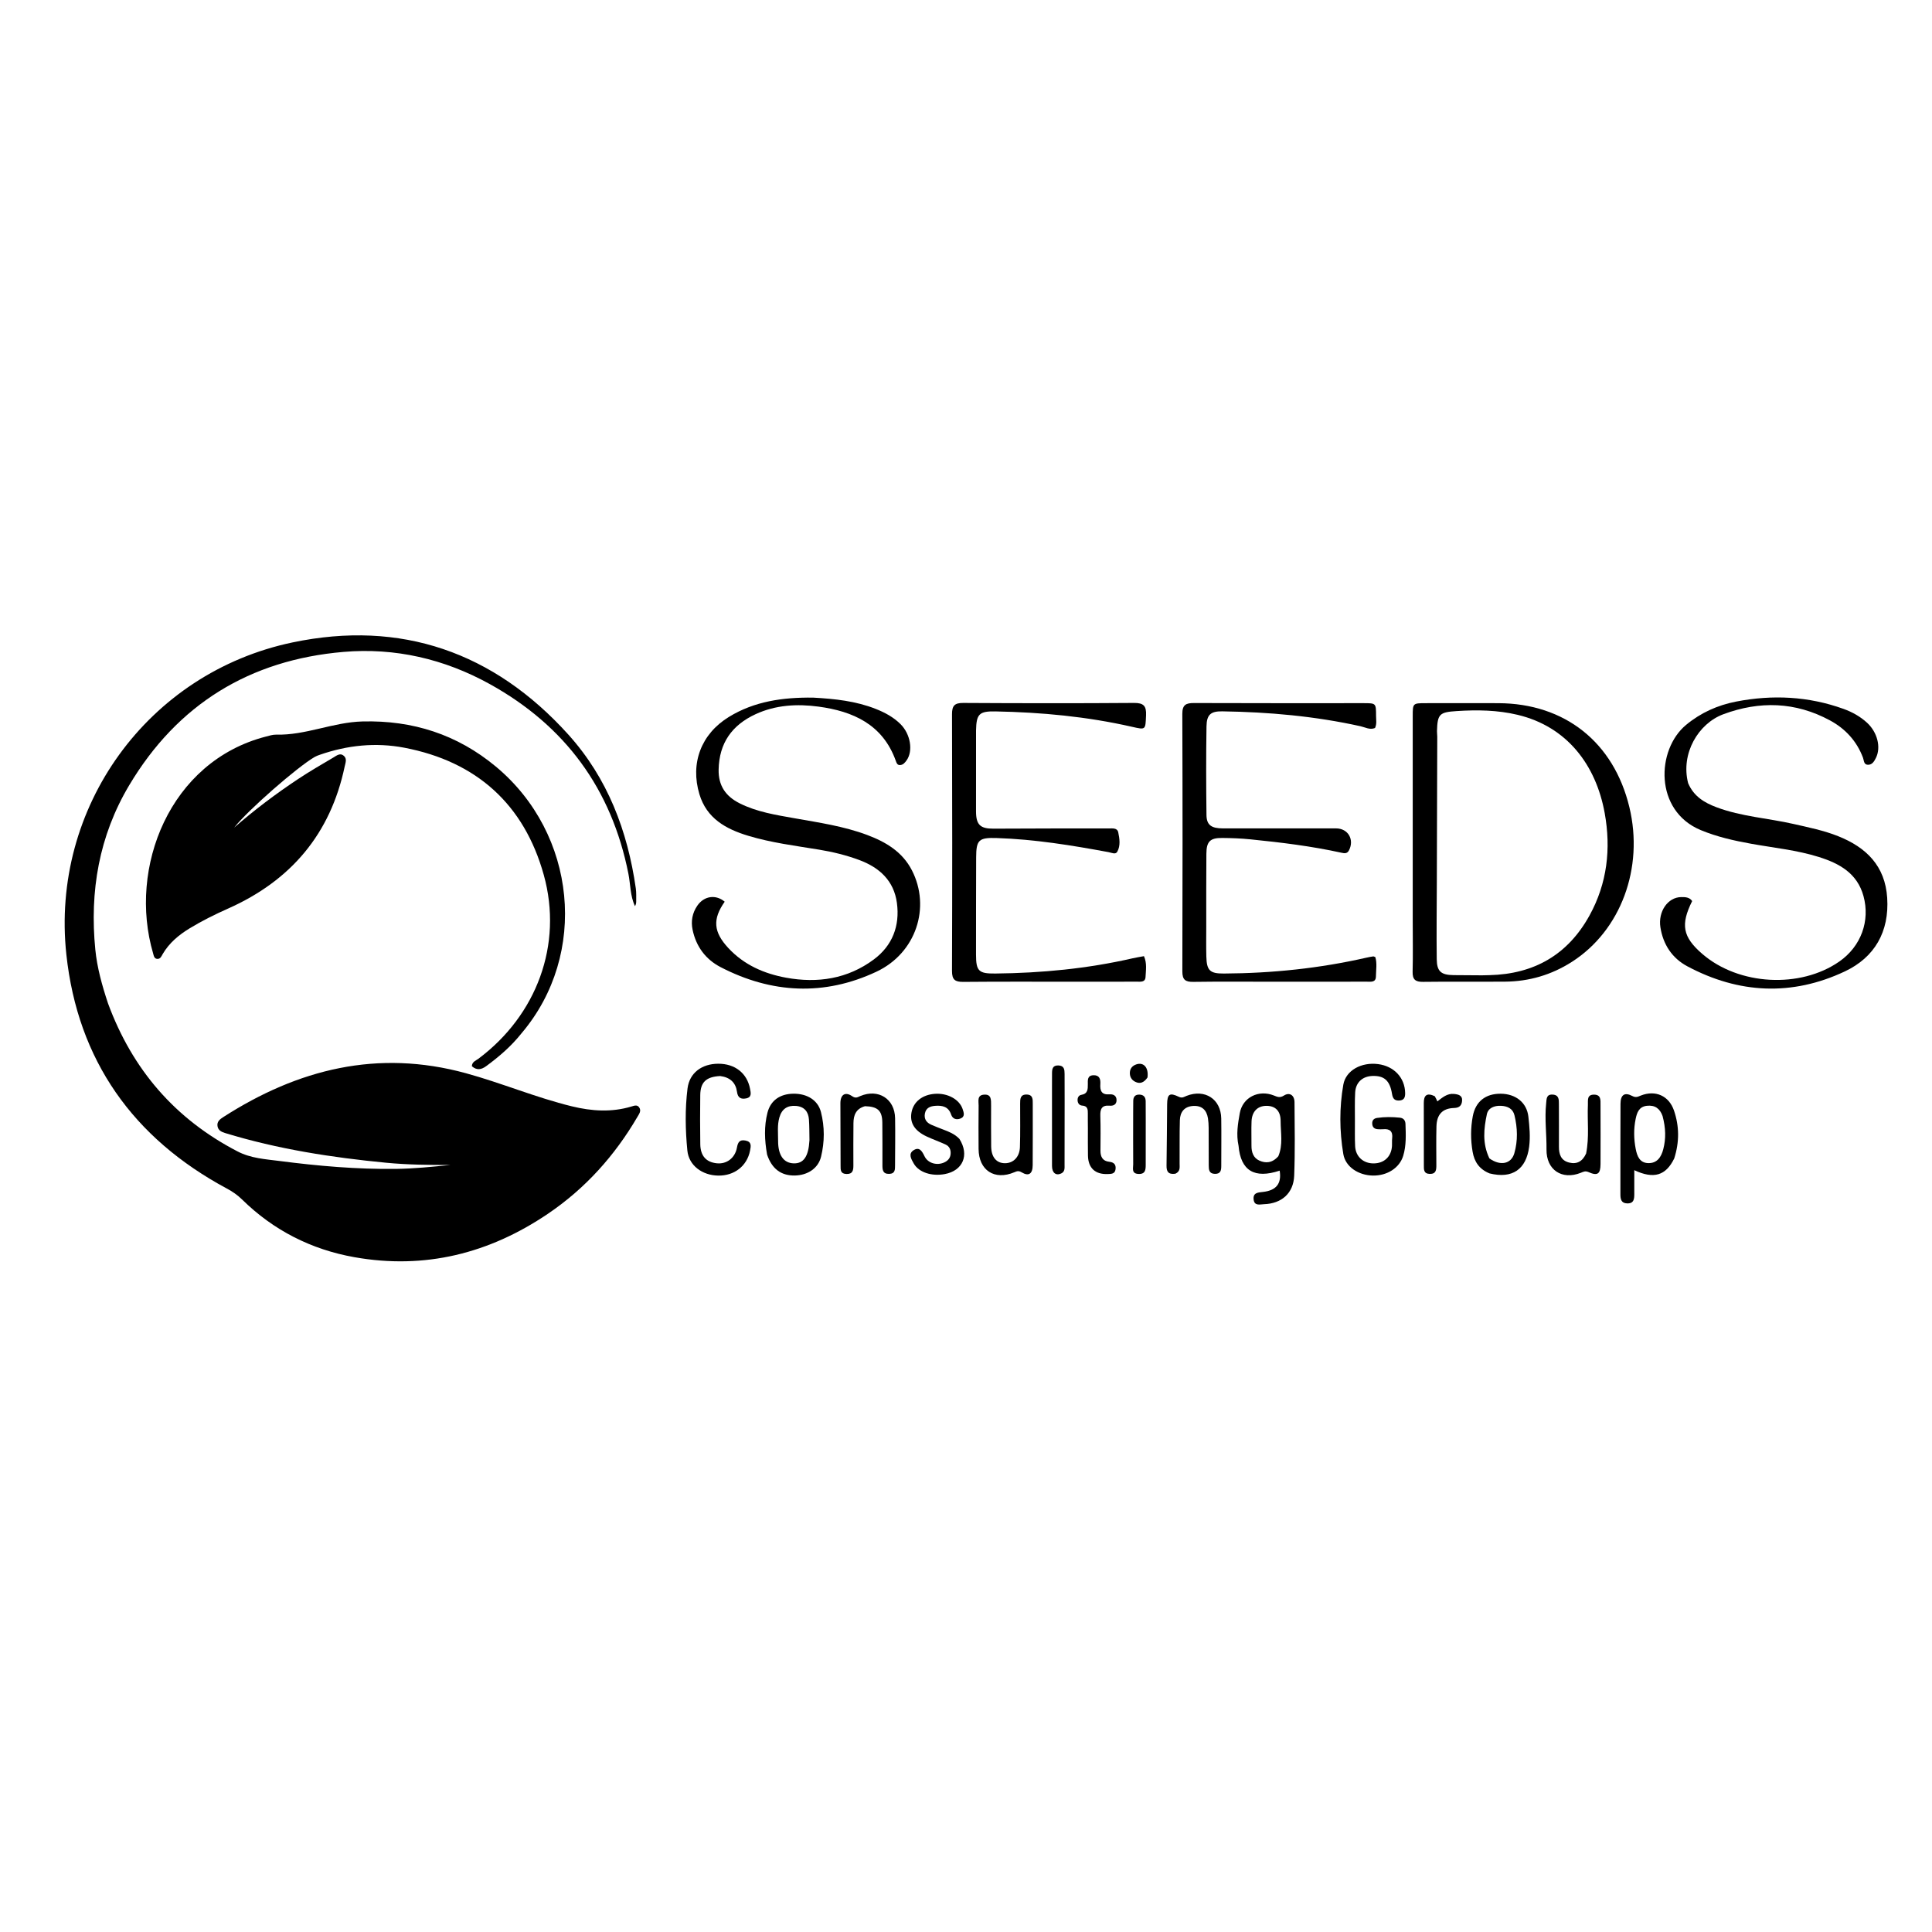
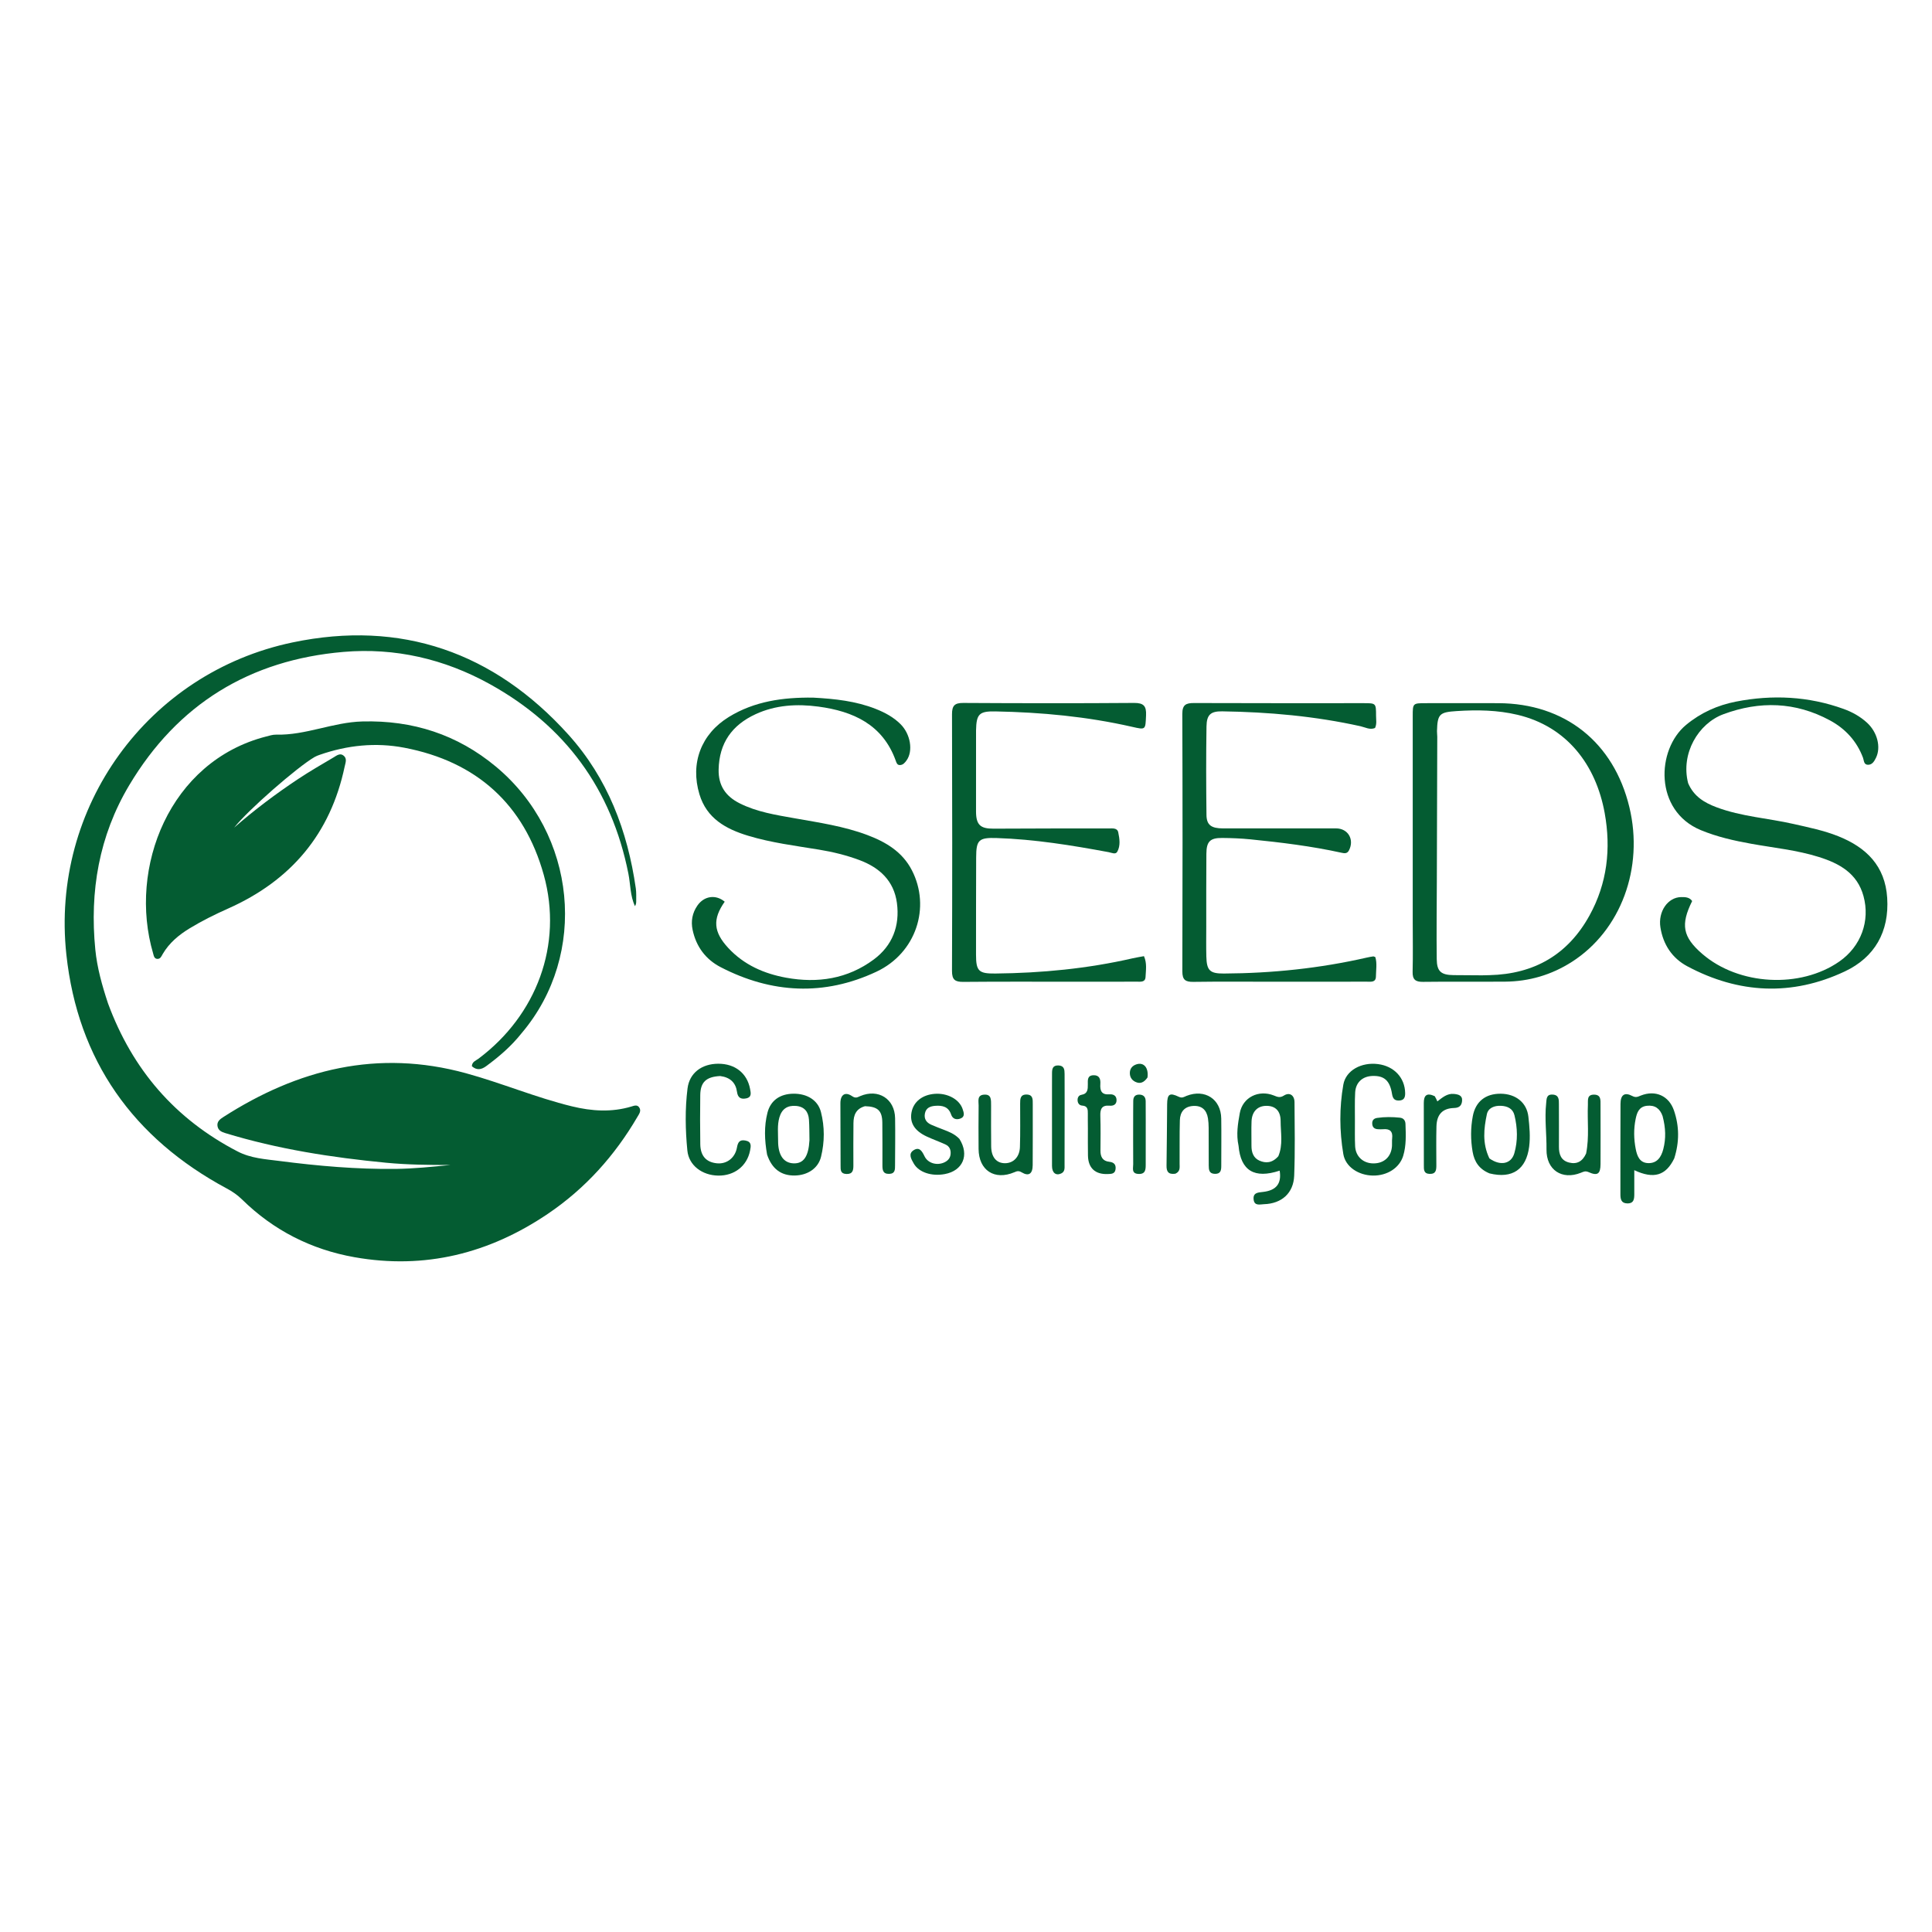
<svg xmlns="http://www.w3.org/2000/svg" version="1.1" id="Layer_1" x="0px" y="0px" width="100%" viewBox="0 0 1024 1024" enable-background="new 0 0 1024 1024" xml:space="preserve">
-   <path fill="#000000" opacity="1" stroke="none" d=" M57.242,531.795   C70.206,566.981 92.839,593.121 125.898,610.274   C133.005,613.961 140.597,614.368 148.114,615.341   C168.587,617.992 189.156,619.788 209.818,619.543   C219.437,619.429 229.045,618.424 238.654,617.47   C227.299,617.47 215.963,617.36 204.663,616.275   C175.798,613.503 147.24,609.066 119.426,600.57   C117.37,599.942 115.623,599.128 115.273,596.823   C114.908,594.431 116.653,593.158 118.328,592.082   C157.968,566.62 200.227,556.044 246.885,568.814   C265.853,574.006 283.997,581.725 303.12,586.383   C313.66,588.951 324.125,589.628 334.643,586.485   C336.086,586.054 337.689,585.378 338.761,586.915   C340.052,588.766 338.757,590.404 337.842,591.971   C325.808,612.567 310.196,629.934 290.428,643.313   C259.296,664.383 225.151,672.967 187.84,666.334   C164.969,662.268 144.968,652.119 128.299,635.753   C125.898,633.396 123.235,631.56 120.248,629.958   C70.538,603.293 41.22,561.958 35.174,505.951   C26.757,427.985 78.26,356.573 155.104,340.486   C212.494,328.471 261.776,345.626 301.197,389.304   C322.063,412.423 332.622,440.363 336.993,470.859   C337.321,473.153 337.183,475.517 337.204,477.849   C337.212,478.648 337.044,479.448 336.553,480.292   C333.979,474.84 334.2,468.816 333.068,463.105   C324.15,418.138 299.501,384.647 259.539,362.546   C235.489,349.245 209.37,343.191 182.05,345.527   C132.42,349.769 94.092,373.208 68.449,416.252   C52.454,443.101 47.477,472.467 50.518,503.29   C51.466,512.898 54.078,522.24 57.242,531.795  z" />
-   <path fill="#000000" opacity="1" stroke="none" d=" M276.539,547.519   C271,554.519 264.566,560.022 257.691,565.075   C255.078,566.996 252.684,567.384 250.107,565.131   C250.155,562.764 252.186,562.185 253.55,561.166   C284.305,538.206 298.523,500.761 288.204,463.699   C277.816,426.389 252.625,403.629 214.273,396.301   C199.091,393.401 184.114,394.97 169.517,400.047   C168.581,400.373 167.627,400.716 166.774,401.21   C157.547,406.557 131.439,429.348 124.112,438.654   C134.837,429.277 146.201,420.735 158.054,412.869   C164.153,408.821 170.511,405.156 176.816,401.426   C178.45,400.46 180.312,398.858 182.266,400.625   C184.036,402.225 183.106,404.279 182.694,406.238   C175.162,442.033 154.15,466.738 120.971,481.516   C113.973,484.633 107.104,488.032 100.543,492.019   C94.771,495.526 89.699,499.739 86.233,505.662   C85.579,506.779 85.086,508.258 83.467,508.233   C81.698,508.204 81.518,506.559 81.168,505.367   C67.826,459.976 89.857,403.516 140.978,390.388   C142.747,389.934 144.575,389.33 146.361,389.376   C162.008,389.779 176.446,382.798 192.074,382.388   C218.767,381.687 242.379,389.309 262.803,406.294   C305.668,441.942 311.886,505.78 276.539,547.519  z" />
-   <path fill="#000000" opacity="1" stroke="none" d=" M748.776,488   C748.775,451.535 748.768,415.57 748.776,379.604   C748.777,372.723 748.804,372.704 755.703,372.696   C768.524,372.681 781.345,372.65 794.166,372.698   C829.392,372.83 855.304,393.41 863.599,427.796   C871.376,460.032 859.076,493.225 833.094,509.827   C822.322,516.711 810.459,520.207 797.674,520.297   C783.189,520.399 768.701,520.214 754.217,520.404   C750.118,520.458 748.612,519.119 748.717,514.973   C748.941,506.154 748.78,497.325 748.776,488  M785.472,516.941   C786.805,516.91 788.138,516.88 789.47,516.848   C813.079,516.278 830.967,506.059 842.463,485.24   C851.885,468.177 853.928,449.805 850.524,430.973   C845.88,405.276 830.407,385.06 804.337,378.865   C793.728,376.343 782.955,376.178 772.087,376.886   C763.063,377.474 761.876,378.344 761.636,387.469   C761.61,388.463 761.783,389.462 761.781,390.459   C761.711,416.106 761.628,441.753 761.551,467.4   C761.51,481.062 761.328,494.727 761.499,508.386   C761.581,514.938 763.819,516.756 770.485,516.839   C775.15,516.898 779.816,516.909 785.472,516.941  z" />
-   <path fill="#000000" opacity="1" stroke="none" d=" M430.931,369.753   C442.587,370.383 453.645,371.58 464.179,375.746   C469.034,377.666 473.557,380.1 477.282,383.793   C482.608,389.072 484.074,398.04 480.506,403.015   C479.626,404.241 478.642,405.467 476.964,405.498   C475.487,405.525 475.154,404.268 474.76,403.171   C467.863,383.972 452.126,376.971 433.793,374.517   C422.545,373.011 411.124,373.604 400.467,378.538   C388.004,384.308 381.202,393.755 380.889,407.833   C380.698,416.458 384.681,422.071 391.975,425.749   C401.173,430.386 411.233,431.932 421.239,433.711   C434.165,436.008 447.205,437.9 459.589,442.537   C469.474,446.239 478.267,451.443 483.323,461.267   C493.405,480.861 485.562,505.142 464.548,515.015   C436.907,528.001 408.998,526.625 381.915,512.589   C374.033,508.504 368.97,501.729 367.101,492.852   C366.125,488.216 366.944,483.865 369.622,479.987   C373.212,474.791 379.419,473.971 384.111,477.919   C377.599,487.168 378.098,493.968 386.074,502.526   C394.365,511.423 404.961,516.065 416.658,518.2   C433.39,521.253 449.278,518.835 463.137,508.532   C472.996,501.201 477.011,490.727 475.385,478.597   C473.805,466.81 466.149,459.807 455.404,455.817   C448.521,453.261 441.402,451.524 434.172,450.338   C421.537,448.266 408.804,446.682 396.505,442.959   C384.75,439.4 374.57,433.795 370.713,420.982   C365.753,404.5 371.622,389.012 386.314,379.995   C399.852,371.686 414.9,369.569 430.931,369.753  z" />
-   <path fill="#000000" opacity="1" stroke="none" d=" M894.741,415.083   C897.737,422.104 903.338,425.436 909.765,427.855   C922.974,432.826 937.075,433.632 950.681,436.734   C958.618,438.544 966.59,440.144 974.231,443.181   C989.231,449.145 999.157,458.992 1000.251,475.861   C1001.415,493.799 993.631,507.414 977.79,514.875   C949.805,528.057 921.603,526.728 894.311,512.15   C886.288,507.865 881.498,500.673 880.051,491.499   C878.74,483.186 883.943,475.548 891.07,475.475   C893.215,475.453 895.451,475.498 896.88,477.579   C890.68,490.05 891.801,496.552 902.2,505.554   C921.617,522.362 954.214,524.03 974.894,509.614   C986.37,501.614 991.301,488.114 987.684,474.922   C984.376,462.859 974.961,457.656 964.036,454.223   C952.39,450.564 940.264,449.384 928.323,447.239   C919.152,445.591 910.083,443.572 901.403,439.962   C876.7,429.686 877.844,397.314 893.661,384.209   C901.454,377.751 910.367,373.768 920.095,371.87   C939.407,368.103 958.526,369.019 977.176,375.755   C981.757,377.41 985.973,379.761 989.582,383.073   C995.058,388.1 997.065,396.084 994.291,401.684   C993.389,403.507 992.303,405.417 989.999,405.347   C987.788,405.279 987.969,403.043 987.416,401.575   C984.09,392.746 978.048,386.213 969.882,381.807   C951.622,371.955 932.66,371.409 913.419,378.556   C900.125,383.494 890.721,399.379 894.741,415.083  z" />
-   <path fill="#000000" opacity="1" stroke="none" d=" M675,520.336   C660.508,520.335 646.515,520.207 632.526,520.41   C628.318,520.47 626.656,519.378 626.67,514.837   C626.81,469.364 626.818,423.89 626.653,378.418   C626.635,373.549 628.558,372.606 632.864,372.624   C662.846,372.752 692.828,372.685 722.81,372.693   C729.298,372.694 729.336,372.718 729.337,379.384   C729.338,381.506 729.822,383.697 728.79,385.853   C726.063,387.002 723.585,385.474 721.102,384.923   C696.962,379.563 672.484,377.392 647.816,377.026   C641.721,376.936 639.566,378.772 639.469,385.016   C639.227,400.669 639.259,416.33 639.458,431.985   C639.525,437.28 642.032,439.06 648.179,439.068   C668.167,439.097 688.155,439.071 708.143,439.066   C714.518,439.065 717.968,445.029 714.953,450.77   C714.022,452.543 712.513,452.302 711.065,451.982   C695.123,448.467 678.952,446.5 662.739,444.868   C657.781,444.37 652.777,444.179 647.792,444.137   C641.384,444.083 639.46,445.997 639.406,452.495   C639.3,465.32 639.349,478.146 639.341,490.972   C639.338,496.302 639.246,501.635 639.384,506.962   C639.576,514.427 641.277,516.03 648.667,515.992   C674.211,515.861 699.479,513.244 724.404,507.548   C725.532,507.29 726.674,507.081 727.82,506.92   C728.11,506.879 728.439,507.111 728.963,507.29   C729.946,510.604 729.308,514.094 729.268,517.53   C729.23,520.844 726.528,520.306 724.471,520.311   C708.147,520.352 691.824,520.335 675,520.336  z" />
-   <path fill="#000000" opacity="1" stroke="none" d=" M517.325,391.108   C517.318,404.425 517.281,417.257 517.314,430.09   C517.332,437.226 519.641,439.252 526.613,439.208   C546.944,439.082 567.275,439.095 587.606,439.102   C589.532,439.103 592.167,438.666 592.689,441.145   C593.399,444.518 593.949,448.205 592.203,451.394   C591.275,453.09 589.209,451.96 587.606,451.663   C567.969,448.017 548.272,444.817 528.259,444.177   C518.754,443.874 517.405,445.184 517.383,454.485   C517.342,471.65 517.294,488.815 517.312,505.981   C517.32,514.731 518.752,516.075 527.546,515.987   C552.086,515.741 576.395,513.408 600.354,507.913   C602.271,507.474 604.222,507.179 606.325,506.786   C607.996,510.562 607.325,514.216 607.163,517.773   C607.028,520.73 604.538,520.301 602.619,520.309   C591.953,520.355 581.287,520.337 570.622,520.338   C550.623,520.339 530.624,520.234 510.627,520.417   C506.217,520.457 504.56,519.346 504.577,514.581   C504.744,469.252 504.729,423.922 504.585,378.592   C504.57,374.036 505.929,372.55 510.531,372.576   C540.694,372.749 570.86,372.797 601.022,372.57   C606.212,372.531 607.653,374.209 607.43,379.156   C607.082,386.915 607.344,386.894 599.91,385.202   C576.119,379.788 551.968,377.523 527.619,377.062   C519.012,376.899 517.495,378.429 517.324,387.124   C517.301,388.29 517.323,389.457 517.325,391.108  z" />
-   <path fill="#000000" opacity="1" stroke="none" d=" M718.135,593.999   C718.159,598.829 718.029,603.169 718.243,607.492   C718.518,613.029 722.574,616.666 728.076,616.627   C733.677,616.587 737.436,613.023 737.786,607.376   C737.868,606.047 737.71,604.696 737.868,603.38   C738.32,599.62 736.62,598.151 732.99,598.515   C732.166,598.598 731.326,598.536 730.493,598.514   C728.525,598.463 727.356,597.537 727.305,595.483   C727.26,593.668 728.232,592.766 729.981,592.512   C733.964,591.935 737.95,591.972 741.94,592.391   C743.942,592.601 744.868,593.864 744.934,595.753   C745.133,601.416 745.395,607.132 743.724,612.617   C741.764,619.051 735.222,623.168 727.733,623.074   C720.109,622.979 713.133,618.533 711.979,611.652   C709.934,599.467 709.849,587.064 711.987,574.898   C713.335,567.234 721.689,562.857 730.414,563.995   C738.915,565.103 744.609,571.217 744.761,579.313   C744.805,581.631 744.22,583.206 741.526,583.307   C738.938,583.404 738.161,582.034 737.786,579.699   C736.658,572.692 733.599,570.036 727.346,570.284   C722.129,570.49 718.566,573.714 718.267,579.007   C717.994,583.825 718.161,588.668 718.135,593.999  z" />
-   <path fill="#000000" opacity="1" stroke="none" d=" M656.458,607.298   C655.129,601.189 656.119,595.533 657.103,590.019   C658.6,581.626 667.069,577.412 675.162,580.627   C677.036,581.372 678.356,582.03 680.549,580.641   C683.523,578.758 686.095,580.513 686.12,584.201   C686.208,597.179 686.446,610.172 685.946,623.133   C685.587,632.43 679.292,637.947 669.95,638.249   C667.847,638.317 664.84,639.335 664.445,635.753   C664.043,632.117 666.813,632.036 669.398,631.75   C676.504,630.962 679.354,627.278 678.246,620.468   C664.943,624.877 657.608,620.575 656.458,607.298  M677.537,612.822   C680.122,606.752 678.761,600.395 678.759,594.166   C678.758,588.852 676.004,586.164 671.354,586.12   C666.615,586.075 663.555,589.072 663.344,594.326   C663.17,598.631 663.344,602.95 663.306,607.262   C663.276,610.668 664.295,613.716 667.475,615.137   C670.826,616.635 674.293,616.51 677.537,612.822  z" />
-   <path fill="#000000" opacity="1" stroke="none" d=" M887.379,613.998   C882.936,623.103 876.548,625.066 866.206,620.219   C866.206,624.606 866.197,628.656 866.21,632.706   C866.218,635.354 866.091,637.922 862.447,637.828   C859.246,637.746 858.844,635.543 858.848,632.979   C858.872,617.001 858.804,601.022 858.9,585.044   C858.929,580.25 861.076,578.747 865.157,580.902   C867.08,581.917 868.138,581.271 869.643,580.673   C877.425,577.587 884.59,580.783 887.259,588.635   C890.072,596.91 890.158,605.264 887.379,613.998  M881.196,591.522   C879.806,587.554 877.128,585.592 872.826,586.1   C868.649,586.593 867.601,589.764 866.916,593.118   C865.84,598.383 865.94,603.662 866.959,608.948   C867.701,612.803 869.09,616.336 873.555,616.474   C878.304,616.62 880.501,613.273 881.588,609.037   C883.027,603.433 882.877,597.857 881.196,591.522  z" />
-   <path fill="#000000" opacity="1" stroke="none" d=" M381.707,570.32   C374.246,570.707 371.241,573.579 371.148,580.445   C371.031,589.104 371.038,597.767 371.165,606.426   C371.257,612.654 374.256,615.968 379.917,616.569   C385.069,617.116 389.594,613.822 390.593,608.259   C391.101,605.427 391.967,603.943 395.05,604.5   C398.469,605.118 398.03,607.406 397.551,609.839   C395.948,617.984 389.249,623.246 380.613,623.09   C372.158,622.938 365.09,617.718 364.313,609.795   C363.242,598.872 363.04,587.813 364.403,576.905   C365.44,568.611 372.014,563.82 380.698,563.798   C389.585,563.776 395.975,568.83 397.542,577.094   C397.958,579.289 398.554,581.585 395.404,582.186   C392.683,582.706 391.049,581.837 390.627,578.722   C389.97,573.875 387.037,571.004 381.707,570.32  z" />
-   <path fill="#000000" opacity="1" stroke="none" d=" M789.487,621.928   C784.019,619.69 781.426,615.771 780.511,610.428   C779.43,604.116 779.427,597.857 780.616,591.57   C782.072,583.875 787.354,579.611 795.446,579.694   C803.368,579.775 809.247,584.383 810.077,591.888   C810.659,597.146 811.176,602.447 810.476,607.822   C808.922,619.753 801.634,624.911 789.487,621.928  M789.401,613.966   C795.088,618.065 800.954,617.047 802.629,611.238   C804.534,604.634 804.329,597.789 802.698,591.114   C801.843,587.612 799.064,586.259 795.547,586.1   C791.981,585.938 788.766,587.251 788.067,590.576   C786.475,598.155 785.562,605.904 789.401,613.966  z" />
-   <path fill="#000000" opacity="1" stroke="none" d=" M406.572,611.951   C405.195,604.261 404.943,596.949 406.769,589.764   C408.429,583.234 413.452,579.774 420.504,579.687   C427.731,579.597 433.499,583.065 435.119,589.396   C437.121,597.222 437.09,605.296 435.162,613.131   C433.635,619.332 427.925,622.981 421.117,623.048   C413.99,623.119 409.104,619.51 406.572,611.951  M429.033,604.322   C428.955,600.676 429.021,597.019 428.76,593.387   C428.464,589.26 426.351,586.564 421.984,586.17   C417.359,585.753 414.388,587.754 413.087,592.278   C411.912,596.361 412.425,600.522 412.411,604.647   C412.384,612.327 415.371,616.486 420.745,616.605   C425.886,616.72 428.546,613.059 429.033,604.322  z" />
-   <path fill="#000000" opacity="1" stroke="none" d=" M508.52,603.657   C513.928,612.242 510.317,620.505 500.763,622.284   C493.781,623.584 486.968,621.379 484.3,616.682   C483.031,614.448 481.207,611.527 484.244,609.628   C487.344,607.691 488.724,610.176 490.035,612.873   C491.839,616.585 496.617,617.869 500.437,616.126   C502.375,615.242 503.671,613.859 503.849,611.592   C504.025,609.345 503.191,607.569 501.206,606.642   C497.896,605.095 494.425,603.892 491.116,602.344   C484.669,599.326 482.071,595.034 483.132,589.509   C484.204,583.926 488.864,580.238 495.465,579.75   C502.161,579.256 508.473,582.652 510.199,587.787   C510.83,589.665 511.67,591.881 508.99,592.872   C506.884,593.652 504.901,593.072 504.118,590.733   C502.72,586.559 499.524,585.834 495.761,586.105   C493.099,586.296 490.804,587.148 490.221,590.163   C489.662,593.062 491.028,595 493.594,596.134   C495.722,597.076 497.904,597.9 500.077,598.738   C503.036,599.88 506,601.004 508.52,603.657  z" />
-   <path fill="#000000" opacity="1" stroke="none" d=" M840.676,611.369   C842.429,602.567 841.235,594.06 841.619,585.606   C841.727,583.222 840.968,580.162 844.887,580.182   C848.634,580.201 848.302,583.088 848.308,585.578   C848.334,596.056 848.368,606.534 848.314,617.012   C848.288,622.218 846.718,623.369 841.985,621.249   C840.243,620.469 839.251,621.052 837.885,621.598   C827.879,625.598 819.553,620.094 819.678,609.274   C819.772,601.13 818.627,593.004 819.493,584.854   C819.745,582.479 819.51,579.909 823.032,580.159   C826.374,580.397 826.246,582.931 826.252,585.304   C826.269,592.788 826.303,600.272 826.265,607.756   C826.244,611.776 827.326,615.098 831.664,616.18   C835.784,617.209 838.779,615.594 840.676,611.369  z" />
-   <path fill="#000000" opacity="1" stroke="none" d=" M458.464,586.306   C453.615,587.663 452.393,591.132 452.348,595.23   C452.265,602.713 452.285,610.197 452.31,617.681   C452.319,620.258 451.992,622.348 448.618,622.236   C445.39,622.13 445.528,620.023 445.53,617.728   C445.536,606.753 445.468,595.778 445.428,584.803   C445.411,580.217 447.91,578.453 451.632,580.988   C453.561,582.301 454.498,581.554 455.979,580.929   C465.536,576.898 474.252,582.398 474.421,592.685   C474.558,600.998 474.428,609.315 474.394,617.631   C474.385,619.835 474.484,622.113 471.249,622.18   C467.79,622.252 467.708,619.909 467.704,617.454   C467.692,609.97 467.751,602.485 467.652,595.003   C467.568,588.694 465.272,586.498 458.464,586.306  z" />
-   <path fill="#000000" opacity="1" stroke="none" d=" M525.298,586.214   C525.305,593.681 525.239,600.674 525.342,607.664   C525.425,613.348 528.143,616.523 532.654,616.528   C537.096,616.532 540.412,613.252 540.584,607.967   C540.833,600.317 540.685,592.654 540.697,584.997   C540.701,582.567 540.679,580.079 544.107,580.127   C547.557,580.176 547.382,582.732 547.381,585.115   C547.378,595.935 547.424,606.756 547.346,617.575   C547.314,622.145 545.266,623.609 541.542,621.384   C539.873,620.386 539.038,620.719 537.631,621.316   C527.109,625.776 518.744,620.308 518.668,608.94   C518.617,601.283 518.599,593.625 518.692,585.968   C518.72,583.663 517.736,580.447 521.568,580.182   C525.648,579.901 525.259,583.065 525.298,586.214  z" />
-   <path fill="#000000" opacity="1" stroke="none" d=" M622.972,622.095   C619.148,622.616 618.233,620.886 618.288,617.769   C618.479,606.949 618.481,596.125 618.605,585.304   C618.667,579.87 619.886,578.972 624.808,581.328   C626.623,582.197 627.594,581.341 628.903,580.828   C638.606,577.023 647.124,582.522 647.284,592.843   C647.414,601.168 647.288,609.496 647.298,617.823   C647.301,620.169 647.078,622.232 643.938,622.17   C640.811,622.11 640.66,619.968 640.656,617.678   C640.645,611.017 640.66,604.355 640.611,597.694   C640.599,596.037 640.501,594.364 640.244,592.729   C639.541,588.273 636.949,585.887 632.351,586.18   C627.704,586.476 625.477,589.434 625.352,593.753   C625.132,601.408 625.284,609.073 625.215,616.733   C625.198,618.653 625.721,620.846 622.972,622.095  z" />
-   <path fill="#000000" opacity="1" stroke="none" d=" M576.603,598.116   C576.589,595.144 576.538,592.652 576.573,590.161   C576.603,588.02 576.458,586.169 573.611,585.991   C572.13,585.897 571.251,584.817 571.146,583.305   C571.042,581.814 571.678,580.537 573.166,580.284   C576.585,579.701 576.586,577.298 576.571,574.68   C576.559,572.565 576.231,570.054 579.458,569.9   C582.69,569.746 583.383,571.925 583.207,574.502   C582.965,578.047 583.777,580.352 588.027,580.024   C589.973,579.874 591.754,580.623 591.795,583.026   C591.837,585.463 590.089,586.208 588.109,586.037   C583.933,585.677 583.077,587.818 583.2,591.458   C583.408,597.598 583.302,603.75 583.271,609.896   C583.255,613.157 584.427,615.4 587.95,615.77   C590.359,616.022 591.586,617.205 591.268,619.712   C590.947,622.245 589.016,622.192 587.156,622.267   C580.526,622.535 576.789,619.139 576.645,612.55   C576.544,607.9 576.611,603.247 576.603,598.116  z" />
-   <path fill="#000000" opacity="1" stroke="none" d=" M760.452,581.012   C761.042,581.991 761.374,582.738 761.829,583.761   C764.497,581.725 767.052,579.433 770.638,579.806   C772.854,580.036 775.205,580.503 774.935,583.484   C774.721,585.838 773.589,587.177 770.719,587.257   C764.543,587.428 761.512,590.683 761.35,597.04   C761.176,603.857 761.28,610.681 761.296,617.502   C761.301,619.997 761.197,622.292 757.747,622.188   C754.498,622.091 754.675,619.776 754.672,617.586   C754.655,606.606 754.686,595.625 754.641,584.645   C754.624,580.559 756.206,579 760.452,581.012  z" />
-   <path fill="#000000" opacity="1" stroke="none" d=" M557.579,576.022   C557.584,573.359 557.593,571.193 557.596,569.027   C557.599,566.709 557.799,564.601 560.975,564.707   C564.084,564.811 564.245,566.959 564.255,569.238   C564.276,573.903 564.283,578.569 564.281,583.234   C564.277,594.564 564.281,605.894 564.24,617.224   C564.233,619.007 564.546,621.013 562.395,621.988   C559.628,623.242 557.592,621.611 557.585,618.007   C557.556,604.178 557.577,590.348 557.579,576.022  z" />
-   <path fill="#000000" opacity="1" stroke="none" d=" M600.604,589.07   C600.62,586.915 600.658,585.248 600.647,583.582   C600.631,581.356 601.626,580.1 603.934,580.167   C606.187,580.233 607.22,581.527 607.236,583.704   C607.26,586.87 607.267,590.036 607.266,593.202   C607.265,601.202 607.251,609.201 607.251,617.201   C607.252,619.849 607.171,622.373 603.434,622.216   C599.585,622.053 600.636,619.173 600.621,617.056   C600.554,607.891 600.6,598.724 600.604,589.07  z" />
-   <path fill="#000000" opacity="1" stroke="none" d=" M608.197,571.077   C606.406,573.71 604.33,574.697 601.655,573.352   C599.723,572.38 598.768,570.668 598.847,568.513   C598.928,566.289 600.209,564.846 602.259,564.148   C606.142,562.825 608.871,565.793 608.197,571.077  z" />
+   <path fill="#045C32" opacity="1" stroke="none" d=" M57.242,531.795   C70.206,566.981 92.839,593.121 125.898,610.274   C133.005,613.961 140.597,614.368 148.114,615.341   C168.587,617.992 189.156,619.788 209.818,619.543   C219.437,619.429 229.045,618.424 238.654,617.47   C227.299,617.47 215.963,617.36 204.663,616.275   C175.798,613.503 147.24,609.066 119.426,600.57   C117.37,599.942 115.623,599.128 115.273,596.823   C114.908,594.431 116.653,593.158 118.328,592.082   C157.968,566.62 200.227,556.044 246.885,568.814   C265.853,574.006 283.997,581.725 303.12,586.383   C313.66,588.951 324.125,589.628 334.643,586.485   C336.086,586.054 337.689,585.378 338.761,586.915   C340.052,588.766 338.757,590.404 337.842,591.971   C325.808,612.567 310.196,629.934 290.428,643.313   C259.296,664.383 225.151,672.967 187.84,666.334   C164.969,662.268 144.968,652.119 128.299,635.753   C125.898,633.396 123.235,631.56 120.248,629.958   C70.538,603.293 41.22,561.958 35.174,505.951   C26.757,427.985 78.26,356.573 155.104,340.486   C212.494,328.471 261.776,345.626 301.197,389.304   C322.063,412.423 332.622,440.363 336.993,470.859   C337.321,473.153 337.183,475.517 337.204,477.849   C337.212,478.648 337.044,479.448 336.553,480.292   C333.979,474.84 334.2,468.816 333.068,463.105   C324.15,418.138 299.501,384.647 259.539,362.546   C235.489,349.245 209.37,343.191 182.05,345.527   C132.42,349.769 94.092,373.208 68.449,416.252   C52.454,443.101 47.477,472.467 50.518,503.29   C51.466,512.898 54.078,522.24 57.242,531.795  z" />
+   <path fill="#045C32" opacity="1" stroke="none" d=" M276.539,547.519   C271,554.519 264.566,560.022 257.691,565.075   C255.078,566.996 252.684,567.384 250.107,565.131   C250.155,562.764 252.186,562.185 253.55,561.166   C284.305,538.206 298.523,500.761 288.204,463.699   C277.816,426.389 252.625,403.629 214.273,396.301   C199.091,393.401 184.114,394.97 169.517,400.047   C168.581,400.373 167.627,400.716 166.774,401.21   C157.547,406.557 131.439,429.348 124.112,438.654   C134.837,429.277 146.201,420.735 158.054,412.869   C164.153,408.821 170.511,405.156 176.816,401.426   C178.45,400.46 180.312,398.858 182.266,400.625   C184.036,402.225 183.106,404.279 182.694,406.238   C175.162,442.033 154.15,466.738 120.971,481.516   C113.973,484.633 107.104,488.032 100.543,492.019   C94.771,495.526 89.699,499.739 86.233,505.662   C85.579,506.779 85.086,508.258 83.467,508.233   C81.698,508.204 81.518,506.559 81.168,505.367   C67.826,459.976 89.857,403.516 140.978,390.388   C142.747,389.934 144.575,389.33 146.361,389.376   C162.008,389.779 176.446,382.798 192.074,382.388   C218.767,381.687 242.379,389.309 262.803,406.294   C305.668,441.942 311.886,505.78 276.539,547.519  z" />
+   <path fill="#045C32" opacity="1" stroke="none" d=" M748.776,488   C748.775,451.535 748.768,415.57 748.776,379.604   C748.777,372.723 748.804,372.704 755.703,372.696   C768.524,372.681 781.345,372.65 794.166,372.698   C829.392,372.83 855.304,393.41 863.599,427.796   C871.376,460.032 859.076,493.225 833.094,509.827   C822.322,516.711 810.459,520.207 797.674,520.297   C783.189,520.399 768.701,520.214 754.217,520.404   C750.118,520.458 748.612,519.119 748.717,514.973   C748.941,506.154 748.78,497.325 748.776,488  M785.472,516.941   C786.805,516.91 788.138,516.88 789.47,516.848   C813.079,516.278 830.967,506.059 842.463,485.24   C851.885,468.177 853.928,449.805 850.524,430.973   C845.88,405.276 830.407,385.06 804.337,378.865   C793.728,376.343 782.955,376.178 772.087,376.886   C763.063,377.474 761.876,378.344 761.636,387.469   C761.61,388.463 761.783,389.462 761.781,390.459   C761.711,416.106 761.628,441.753 761.551,467.4   C761.51,481.062 761.328,494.727 761.499,508.386   C761.581,514.938 763.819,516.756 770.485,516.839   C775.15,516.898 779.816,516.909 785.472,516.941  z" />
+   <path fill="#045C32" opacity="1" stroke="none" d=" M430.931,369.753   C442.587,370.383 453.645,371.58 464.179,375.746   C469.034,377.666 473.557,380.1 477.282,383.793   C482.608,389.072 484.074,398.04 480.506,403.015   C479.626,404.241 478.642,405.467 476.964,405.498   C475.487,405.525 475.154,404.268 474.76,403.171   C467.863,383.972 452.126,376.971 433.793,374.517   C422.545,373.011 411.124,373.604 400.467,378.538   C388.004,384.308 381.202,393.755 380.889,407.833   C380.698,416.458 384.681,422.071 391.975,425.749   C401.173,430.386 411.233,431.932 421.239,433.711   C434.165,436.008 447.205,437.9 459.589,442.537   C469.474,446.239 478.267,451.443 483.323,461.267   C493.405,480.861 485.562,505.142 464.548,515.015   C436.907,528.001 408.998,526.625 381.915,512.589   C374.033,508.504 368.97,501.729 367.101,492.852   C366.125,488.216 366.944,483.865 369.622,479.987   C373.212,474.791 379.419,473.971 384.111,477.919   C377.599,487.168 378.098,493.968 386.074,502.526   C394.365,511.423 404.961,516.065 416.658,518.2   C433.39,521.253 449.278,518.835 463.137,508.532   C472.996,501.201 477.011,490.727 475.385,478.597   C473.805,466.81 466.149,459.807 455.404,455.817   C448.521,453.261 441.402,451.524 434.172,450.338   C421.537,448.266 408.804,446.682 396.505,442.959   C384.75,439.4 374.57,433.795 370.713,420.982   C365.753,404.5 371.622,389.012 386.314,379.995   C399.852,371.686 414.9,369.569 430.931,369.753  z" />
+   <path fill="#045C32" opacity="1" stroke="none" d=" M894.741,415.083   C897.737,422.104 903.338,425.436 909.765,427.855   C922.974,432.826 937.075,433.632 950.681,436.734   C958.618,438.544 966.59,440.144 974.231,443.181   C989.231,449.145 999.157,458.992 1000.251,475.861   C1001.415,493.799 993.631,507.414 977.79,514.875   C949.805,528.057 921.603,526.728 894.311,512.15   C886.288,507.865 881.498,500.673 880.051,491.499   C878.74,483.186 883.943,475.548 891.07,475.475   C893.215,475.453 895.451,475.498 896.88,477.579   C890.68,490.05 891.801,496.552 902.2,505.554   C921.617,522.362 954.214,524.03 974.894,509.614   C986.37,501.614 991.301,488.114 987.684,474.922   C984.376,462.859 974.961,457.656 964.036,454.223   C952.39,450.564 940.264,449.384 928.323,447.239   C919.152,445.591 910.083,443.572 901.403,439.962   C876.7,429.686 877.844,397.314 893.661,384.209   C901.454,377.751 910.367,373.768 920.095,371.87   C939.407,368.103 958.526,369.019 977.176,375.755   C981.757,377.41 985.973,379.761 989.582,383.073   C995.058,388.1 997.065,396.084 994.291,401.684   C993.389,403.507 992.303,405.417 989.999,405.347   C987.788,405.279 987.969,403.043 987.416,401.575   C984.09,392.746 978.048,386.213 969.882,381.807   C951.622,371.955 932.66,371.409 913.419,378.556   C900.125,383.494 890.721,399.379 894.741,415.083  z" />
+   <path fill="#045C32" opacity="1" stroke="none" d=" M675,520.336   C660.508,520.335 646.515,520.207 632.526,520.41   C628.318,520.47 626.656,519.378 626.67,514.837   C626.81,469.364 626.818,423.89 626.653,378.418   C626.635,373.549 628.558,372.606 632.864,372.624   C662.846,372.752 692.828,372.685 722.81,372.693   C729.298,372.694 729.336,372.718 729.337,379.384   C729.338,381.506 729.822,383.697 728.79,385.853   C726.063,387.002 723.585,385.474 721.102,384.923   C696.962,379.563 672.484,377.392 647.816,377.026   C641.721,376.936 639.566,378.772 639.469,385.016   C639.227,400.669 639.259,416.33 639.458,431.985   C639.525,437.28 642.032,439.06 648.179,439.068   C668.167,439.097 688.155,439.071 708.143,439.066   C714.518,439.065 717.968,445.029 714.953,450.77   C714.022,452.543 712.513,452.302 711.065,451.982   C695.123,448.467 678.952,446.5 662.739,444.868   C657.781,444.37 652.777,444.179 647.792,444.137   C641.384,444.083 639.46,445.997 639.406,452.495   C639.3,465.32 639.349,478.146 639.341,490.972   C639.338,496.302 639.246,501.635 639.384,506.962   C639.576,514.427 641.277,516.03 648.667,515.992   C674.211,515.861 699.479,513.244 724.404,507.548   C725.532,507.29 726.674,507.081 727.82,506.92   C728.11,506.879 728.439,507.111 728.963,507.29   C729.946,510.604 729.308,514.094 729.268,517.53   C729.23,520.844 726.528,520.306 724.471,520.311   C708.147,520.352 691.824,520.335 675,520.336  z" />
+   <path fill="#045C32" opacity="1" stroke="none" d=" M517.325,391.108   C517.318,404.425 517.281,417.257 517.314,430.09   C517.332,437.226 519.641,439.252 526.613,439.208   C546.944,439.082 567.275,439.095 587.606,439.102   C589.532,439.103 592.167,438.666 592.689,441.145   C593.399,444.518 593.949,448.205 592.203,451.394   C591.275,453.09 589.209,451.96 587.606,451.663   C567.969,448.017 548.272,444.817 528.259,444.177   C518.754,443.874 517.405,445.184 517.383,454.485   C517.342,471.65 517.294,488.815 517.312,505.981   C517.32,514.731 518.752,516.075 527.546,515.987   C552.086,515.741 576.395,513.408 600.354,507.913   C602.271,507.474 604.222,507.179 606.325,506.786   C607.996,510.562 607.325,514.216 607.163,517.773   C607.028,520.73 604.538,520.301 602.619,520.309   C591.953,520.355 581.287,520.337 570.622,520.338   C550.623,520.339 530.624,520.234 510.627,520.417   C506.217,520.457 504.56,519.346 504.577,514.581   C504.744,469.252 504.729,423.922 504.585,378.592   C504.57,374.036 505.929,372.55 510.531,372.576   C540.694,372.749 570.86,372.797 601.022,372.57   C606.212,372.531 607.653,374.209 607.43,379.156   C607.082,386.915 607.344,386.894 599.91,385.202   C576.119,379.788 551.968,377.523 527.619,377.062   C519.012,376.899 517.495,378.429 517.324,387.124   C517.301,388.29 517.323,389.457 517.325,391.108  z" />
+   <path fill="#045C32" opacity="1" stroke="none" d=" M718.135,593.999   C718.159,598.829 718.029,603.169 718.243,607.492   C718.518,613.029 722.574,616.666 728.076,616.627   C733.677,616.587 737.436,613.023 737.786,607.376   C737.868,606.047 737.71,604.696 737.868,603.38   C738.32,599.62 736.62,598.151 732.99,598.515   C732.166,598.598 731.326,598.536 730.493,598.514   C728.525,598.463 727.356,597.537 727.305,595.483   C727.26,593.668 728.232,592.766 729.981,592.512   C733.964,591.935 737.95,591.972 741.94,592.391   C743.942,592.601 744.868,593.864 744.934,595.753   C745.133,601.416 745.395,607.132 743.724,612.617   C741.764,619.051 735.222,623.168 727.733,623.074   C720.109,622.979 713.133,618.533 711.979,611.652   C709.934,599.467 709.849,587.064 711.987,574.898   C713.335,567.234 721.689,562.857 730.414,563.995   C738.915,565.103 744.609,571.217 744.761,579.313   C744.805,581.631 744.22,583.206 741.526,583.307   C738.938,583.404 738.161,582.034 737.786,579.699   C736.658,572.692 733.599,570.036 727.346,570.284   C722.129,570.49 718.566,573.714 718.267,579.007   C717.994,583.825 718.161,588.668 718.135,593.999  z" />
+   <path fill="#045C32" opacity="1" stroke="none" d=" M656.458,607.298   C655.129,601.189 656.119,595.533 657.103,590.019   C658.6,581.626 667.069,577.412 675.162,580.627   C677.036,581.372 678.356,582.03 680.549,580.641   C683.523,578.758 686.095,580.513 686.12,584.201   C686.208,597.179 686.446,610.172 685.946,623.133   C685.587,632.43 679.292,637.947 669.95,638.249   C667.847,638.317 664.84,639.335 664.445,635.753   C664.043,632.117 666.813,632.036 669.398,631.75   C676.504,630.962 679.354,627.278 678.246,620.468   C664.943,624.877 657.608,620.575 656.458,607.298  M677.537,612.822   C680.122,606.752 678.761,600.395 678.759,594.166   C678.758,588.852 676.004,586.164 671.354,586.12   C666.615,586.075 663.555,589.072 663.344,594.326   C663.17,598.631 663.344,602.95 663.306,607.262   C663.276,610.668 664.295,613.716 667.475,615.137   C670.826,616.635 674.293,616.51 677.537,612.822  z" />
+   <path fill="#045C32" opacity="1" stroke="none" d=" M887.379,613.998   C882.936,623.103 876.548,625.066 866.206,620.219   C866.206,624.606 866.197,628.656 866.21,632.706   C866.218,635.354 866.091,637.922 862.447,637.828   C859.246,637.746 858.844,635.543 858.848,632.979   C858.872,617.001 858.804,601.022 858.9,585.044   C858.929,580.25 861.076,578.747 865.157,580.902   C867.08,581.917 868.138,581.271 869.643,580.673   C877.425,577.587 884.59,580.783 887.259,588.635   C890.072,596.91 890.158,605.264 887.379,613.998  M881.196,591.522   C879.806,587.554 877.128,585.592 872.826,586.1   C868.649,586.593 867.601,589.764 866.916,593.118   C865.84,598.383 865.94,603.662 866.959,608.948   C867.701,612.803 869.09,616.336 873.555,616.474   C878.304,616.62 880.501,613.273 881.588,609.037   C883.027,603.433 882.877,597.857 881.196,591.522  z" />
+   <path fill="#045C32" opacity="1" stroke="none" d=" M381.707,570.32   C374.246,570.707 371.241,573.579 371.148,580.445   C371.031,589.104 371.038,597.767 371.165,606.426   C371.257,612.654 374.256,615.968 379.917,616.569   C385.069,617.116 389.594,613.822 390.593,608.259   C391.101,605.427 391.967,603.943 395.05,604.5   C398.469,605.118 398.03,607.406 397.551,609.839   C395.948,617.984 389.249,623.246 380.613,623.09   C372.158,622.938 365.09,617.718 364.313,609.795   C363.242,598.872 363.04,587.813 364.403,576.905   C365.44,568.611 372.014,563.82 380.698,563.798   C389.585,563.776 395.975,568.83 397.542,577.094   C397.958,579.289 398.554,581.585 395.404,582.186   C392.683,582.706 391.049,581.837 390.627,578.722   C389.97,573.875 387.037,571.004 381.707,570.32  z" />
+   <path fill="#045C32" opacity="1" stroke="none" d=" M789.487,621.928   C784.019,619.69 781.426,615.771 780.511,610.428   C779.43,604.116 779.427,597.857 780.616,591.57   C782.072,583.875 787.354,579.611 795.446,579.694   C803.368,579.775 809.247,584.383 810.077,591.888   C810.659,597.146 811.176,602.447 810.476,607.822   C808.922,619.753 801.634,624.911 789.487,621.928  M789.401,613.966   C795.088,618.065 800.954,617.047 802.629,611.238   C804.534,604.634 804.329,597.789 802.698,591.114   C801.843,587.612 799.064,586.259 795.547,586.1   C791.981,585.938 788.766,587.251 788.067,590.576   C786.475,598.155 785.562,605.904 789.401,613.966  z" />
+   <path fill="#045C32" opacity="1" stroke="none" d=" M406.572,611.951   C405.195,604.261 404.943,596.949 406.769,589.764   C408.429,583.234 413.452,579.774 420.504,579.687   C427.731,579.597 433.499,583.065 435.119,589.396   C437.121,597.222 437.09,605.296 435.162,613.131   C433.635,619.332 427.925,622.981 421.117,623.048   C413.99,623.119 409.104,619.51 406.572,611.951  M429.033,604.322   C428.955,600.676 429.021,597.019 428.76,593.387   C428.464,589.26 426.351,586.564 421.984,586.17   C417.359,585.753 414.388,587.754 413.087,592.278   C411.912,596.361 412.425,600.522 412.411,604.647   C412.384,612.327 415.371,616.486 420.745,616.605   C425.886,616.72 428.546,613.059 429.033,604.322  z" />
+   <path fill="#045C32" opacity="1" stroke="none" d=" M508.52,603.657   C513.928,612.242 510.317,620.505 500.763,622.284   C493.781,623.584 486.968,621.379 484.3,616.682   C483.031,614.448 481.207,611.527 484.244,609.628   C487.344,607.691 488.724,610.176 490.035,612.873   C491.839,616.585 496.617,617.869 500.437,616.126   C502.375,615.242 503.671,613.859 503.849,611.592   C504.025,609.345 503.191,607.569 501.206,606.642   C497.896,605.095 494.425,603.892 491.116,602.344   C484.669,599.326 482.071,595.034 483.132,589.509   C484.204,583.926 488.864,580.238 495.465,579.75   C502.161,579.256 508.473,582.652 510.199,587.787   C510.83,589.665 511.67,591.881 508.99,592.872   C506.884,593.652 504.901,593.072 504.118,590.733   C502.72,586.559 499.524,585.834 495.761,586.105   C493.099,586.296 490.804,587.148 490.221,590.163   C489.662,593.062 491.028,595 493.594,596.134   C495.722,597.076 497.904,597.9 500.077,598.738   C503.036,599.88 506,601.004 508.52,603.657  z" />
+   <path fill="#045C32" opacity="1" stroke="none" d=" M840.676,611.369   C842.429,602.567 841.235,594.06 841.619,585.606   C841.727,583.222 840.968,580.162 844.887,580.182   C848.634,580.201 848.302,583.088 848.308,585.578   C848.334,596.056 848.368,606.534 848.314,617.012   C848.288,622.218 846.718,623.369 841.985,621.249   C840.243,620.469 839.251,621.052 837.885,621.598   C827.879,625.598 819.553,620.094 819.678,609.274   C819.772,601.13 818.627,593.004 819.493,584.854   C819.745,582.479 819.51,579.909 823.032,580.159   C826.374,580.397 826.246,582.931 826.252,585.304   C826.269,592.788 826.303,600.272 826.265,607.756   C826.244,611.776 827.326,615.098 831.664,616.18   C835.784,617.209 838.779,615.594 840.676,611.369  z" />
+   <path fill="#045C32" opacity="1" stroke="none" d=" M458.464,586.306   C453.615,587.663 452.393,591.132 452.348,595.23   C452.265,602.713 452.285,610.197 452.31,617.681   C452.319,620.258 451.992,622.348 448.618,622.236   C445.39,622.13 445.528,620.023 445.53,617.728   C445.536,606.753 445.468,595.778 445.428,584.803   C445.411,580.217 447.91,578.453 451.632,580.988   C453.561,582.301 454.498,581.554 455.979,580.929   C465.536,576.898 474.252,582.398 474.421,592.685   C474.558,600.998 474.428,609.315 474.394,617.631   C474.385,619.835 474.484,622.113 471.249,622.18   C467.79,622.252 467.708,619.909 467.704,617.454   C467.692,609.97 467.751,602.485 467.652,595.003   C467.568,588.694 465.272,586.498 458.464,586.306  z" />
+   <path fill="#045C32" opacity="1" stroke="none" d=" M525.298,586.214   C525.305,593.681 525.239,600.674 525.342,607.664   C525.425,613.348 528.143,616.523 532.654,616.528   C537.096,616.532 540.412,613.252 540.584,607.967   C540.833,600.317 540.685,592.654 540.697,584.997   C540.701,582.567 540.679,580.079 544.107,580.127   C547.557,580.176 547.382,582.732 547.381,585.115   C547.378,595.935 547.424,606.756 547.346,617.575   C547.314,622.145 545.266,623.609 541.542,621.384   C539.873,620.386 539.038,620.719 537.631,621.316   C527.109,625.776 518.744,620.308 518.668,608.94   C518.617,601.283 518.599,593.625 518.692,585.968   C518.72,583.663 517.736,580.447 521.568,580.182   C525.648,579.901 525.259,583.065 525.298,586.214  z" />
+   <path fill="#045C32" opacity="1" stroke="none" d=" M622.972,622.095   C619.148,622.616 618.233,620.886 618.288,617.769   C618.479,606.949 618.481,596.125 618.605,585.304   C618.667,579.87 619.886,578.972 624.808,581.328   C626.623,582.197 627.594,581.341 628.903,580.828   C638.606,577.023 647.124,582.522 647.284,592.843   C647.414,601.168 647.288,609.496 647.298,617.823   C647.301,620.169 647.078,622.232 643.938,622.17   C640.811,622.11 640.66,619.968 640.656,617.678   C640.645,611.017 640.66,604.355 640.611,597.694   C640.599,596.037 640.501,594.364 640.244,592.729   C639.541,588.273 636.949,585.887 632.351,586.18   C627.704,586.476 625.477,589.434 625.352,593.753   C625.132,601.408 625.284,609.073 625.215,616.733   C625.198,618.653 625.721,620.846 622.972,622.095  z" />
+   <path fill="#045C32" opacity="1" stroke="none" d=" M576.603,598.116   C576.589,595.144 576.538,592.652 576.573,590.161   C576.603,588.02 576.458,586.169 573.611,585.991   C572.13,585.897 571.251,584.817 571.146,583.305   C571.042,581.814 571.678,580.537 573.166,580.284   C576.585,579.701 576.586,577.298 576.571,574.68   C576.559,572.565 576.231,570.054 579.458,569.9   C582.69,569.746 583.383,571.925 583.207,574.502   C582.965,578.047 583.777,580.352 588.027,580.024   C589.973,579.874 591.754,580.623 591.795,583.026   C591.837,585.463 590.089,586.208 588.109,586.037   C583.933,585.677 583.077,587.818 583.2,591.458   C583.408,597.598 583.302,603.75 583.271,609.896   C583.255,613.157 584.427,615.4 587.95,615.77   C590.359,616.022 591.586,617.205 591.268,619.712   C590.947,622.245 589.016,622.192 587.156,622.267   C580.526,622.535 576.789,619.139 576.645,612.55   C576.544,607.9 576.611,603.247 576.603,598.116  z" />
+   <path fill="#045C32" opacity="1" stroke="none" d=" M760.452,581.012   C761.042,581.991 761.374,582.738 761.829,583.761   C764.497,581.725 767.052,579.433 770.638,579.806   C772.854,580.036 775.205,580.503 774.935,583.484   C774.721,585.838 773.589,587.177 770.719,587.257   C764.543,587.428 761.512,590.683 761.35,597.04   C761.176,603.857 761.28,610.681 761.296,617.502   C761.301,619.997 761.197,622.292 757.747,622.188   C754.498,622.091 754.675,619.776 754.672,617.586   C754.655,606.606 754.686,595.625 754.641,584.645   C754.624,580.559 756.206,579 760.452,581.012  z" />
+   <path fill="#045C32" opacity="1" stroke="none" d=" M557.579,576.022   C557.584,573.359 557.593,571.193 557.596,569.027   C557.599,566.709 557.799,564.601 560.975,564.707   C564.084,564.811 564.245,566.959 564.255,569.238   C564.276,573.903 564.283,578.569 564.281,583.234   C564.277,594.564 564.281,605.894 564.24,617.224   C564.233,619.007 564.546,621.013 562.395,621.988   C559.628,623.242 557.592,621.611 557.585,618.007   C557.556,604.178 557.577,590.348 557.579,576.022  z" />
+   <path fill="#045C32" opacity="1" stroke="none" d=" M600.604,589.07   C600.62,586.915 600.658,585.248 600.647,583.582   C600.631,581.356 601.626,580.1 603.934,580.167   C606.187,580.233 607.22,581.527 607.236,583.704   C607.26,586.87 607.267,590.036 607.266,593.202   C607.265,601.202 607.251,609.201 607.251,617.201   C607.252,619.849 607.171,622.373 603.434,622.216   C599.585,622.053 600.636,619.173 600.621,617.056   C600.554,607.891 600.6,598.724 600.604,589.07  z" />
+   <path fill="#045C32" opacity="1" stroke="none" d=" M608.197,571.077   C606.406,573.71 604.33,574.697 601.655,573.352   C599.723,572.38 598.768,570.668 598.847,568.513   C598.928,566.289 600.209,564.846 602.259,564.148   C606.142,562.825 608.871,565.793 608.197,571.077  z" />
</svg>
